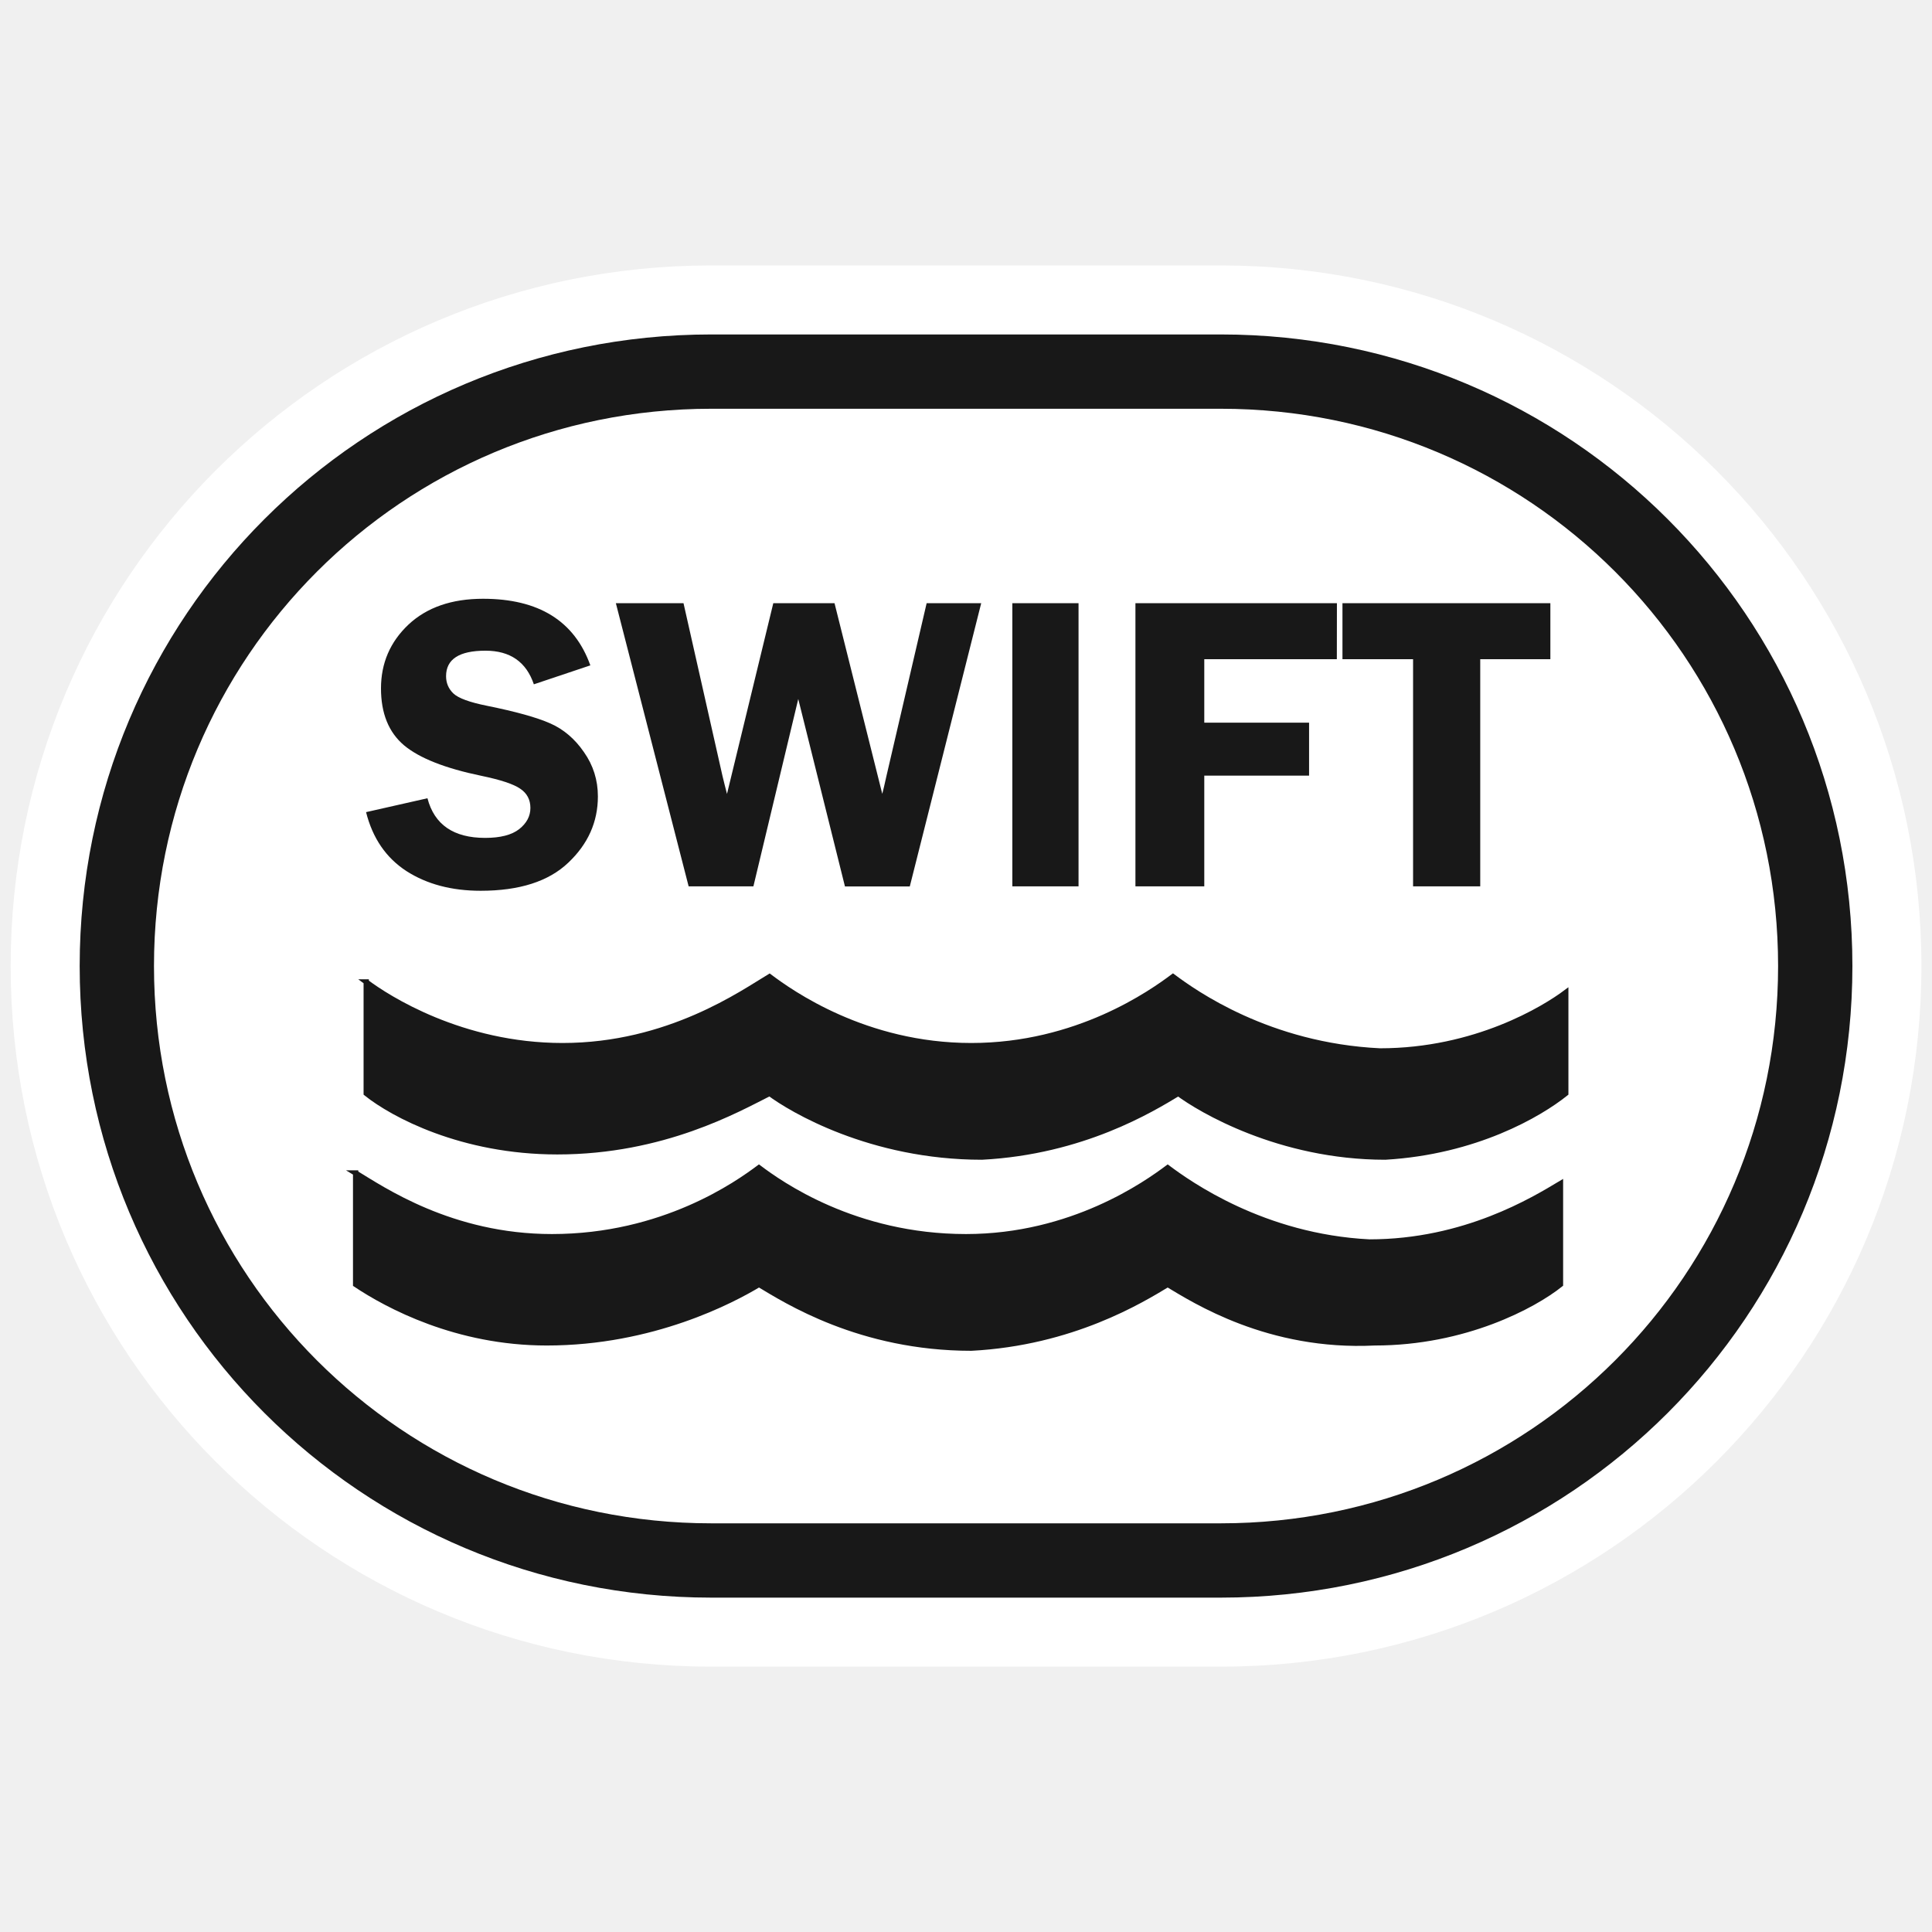
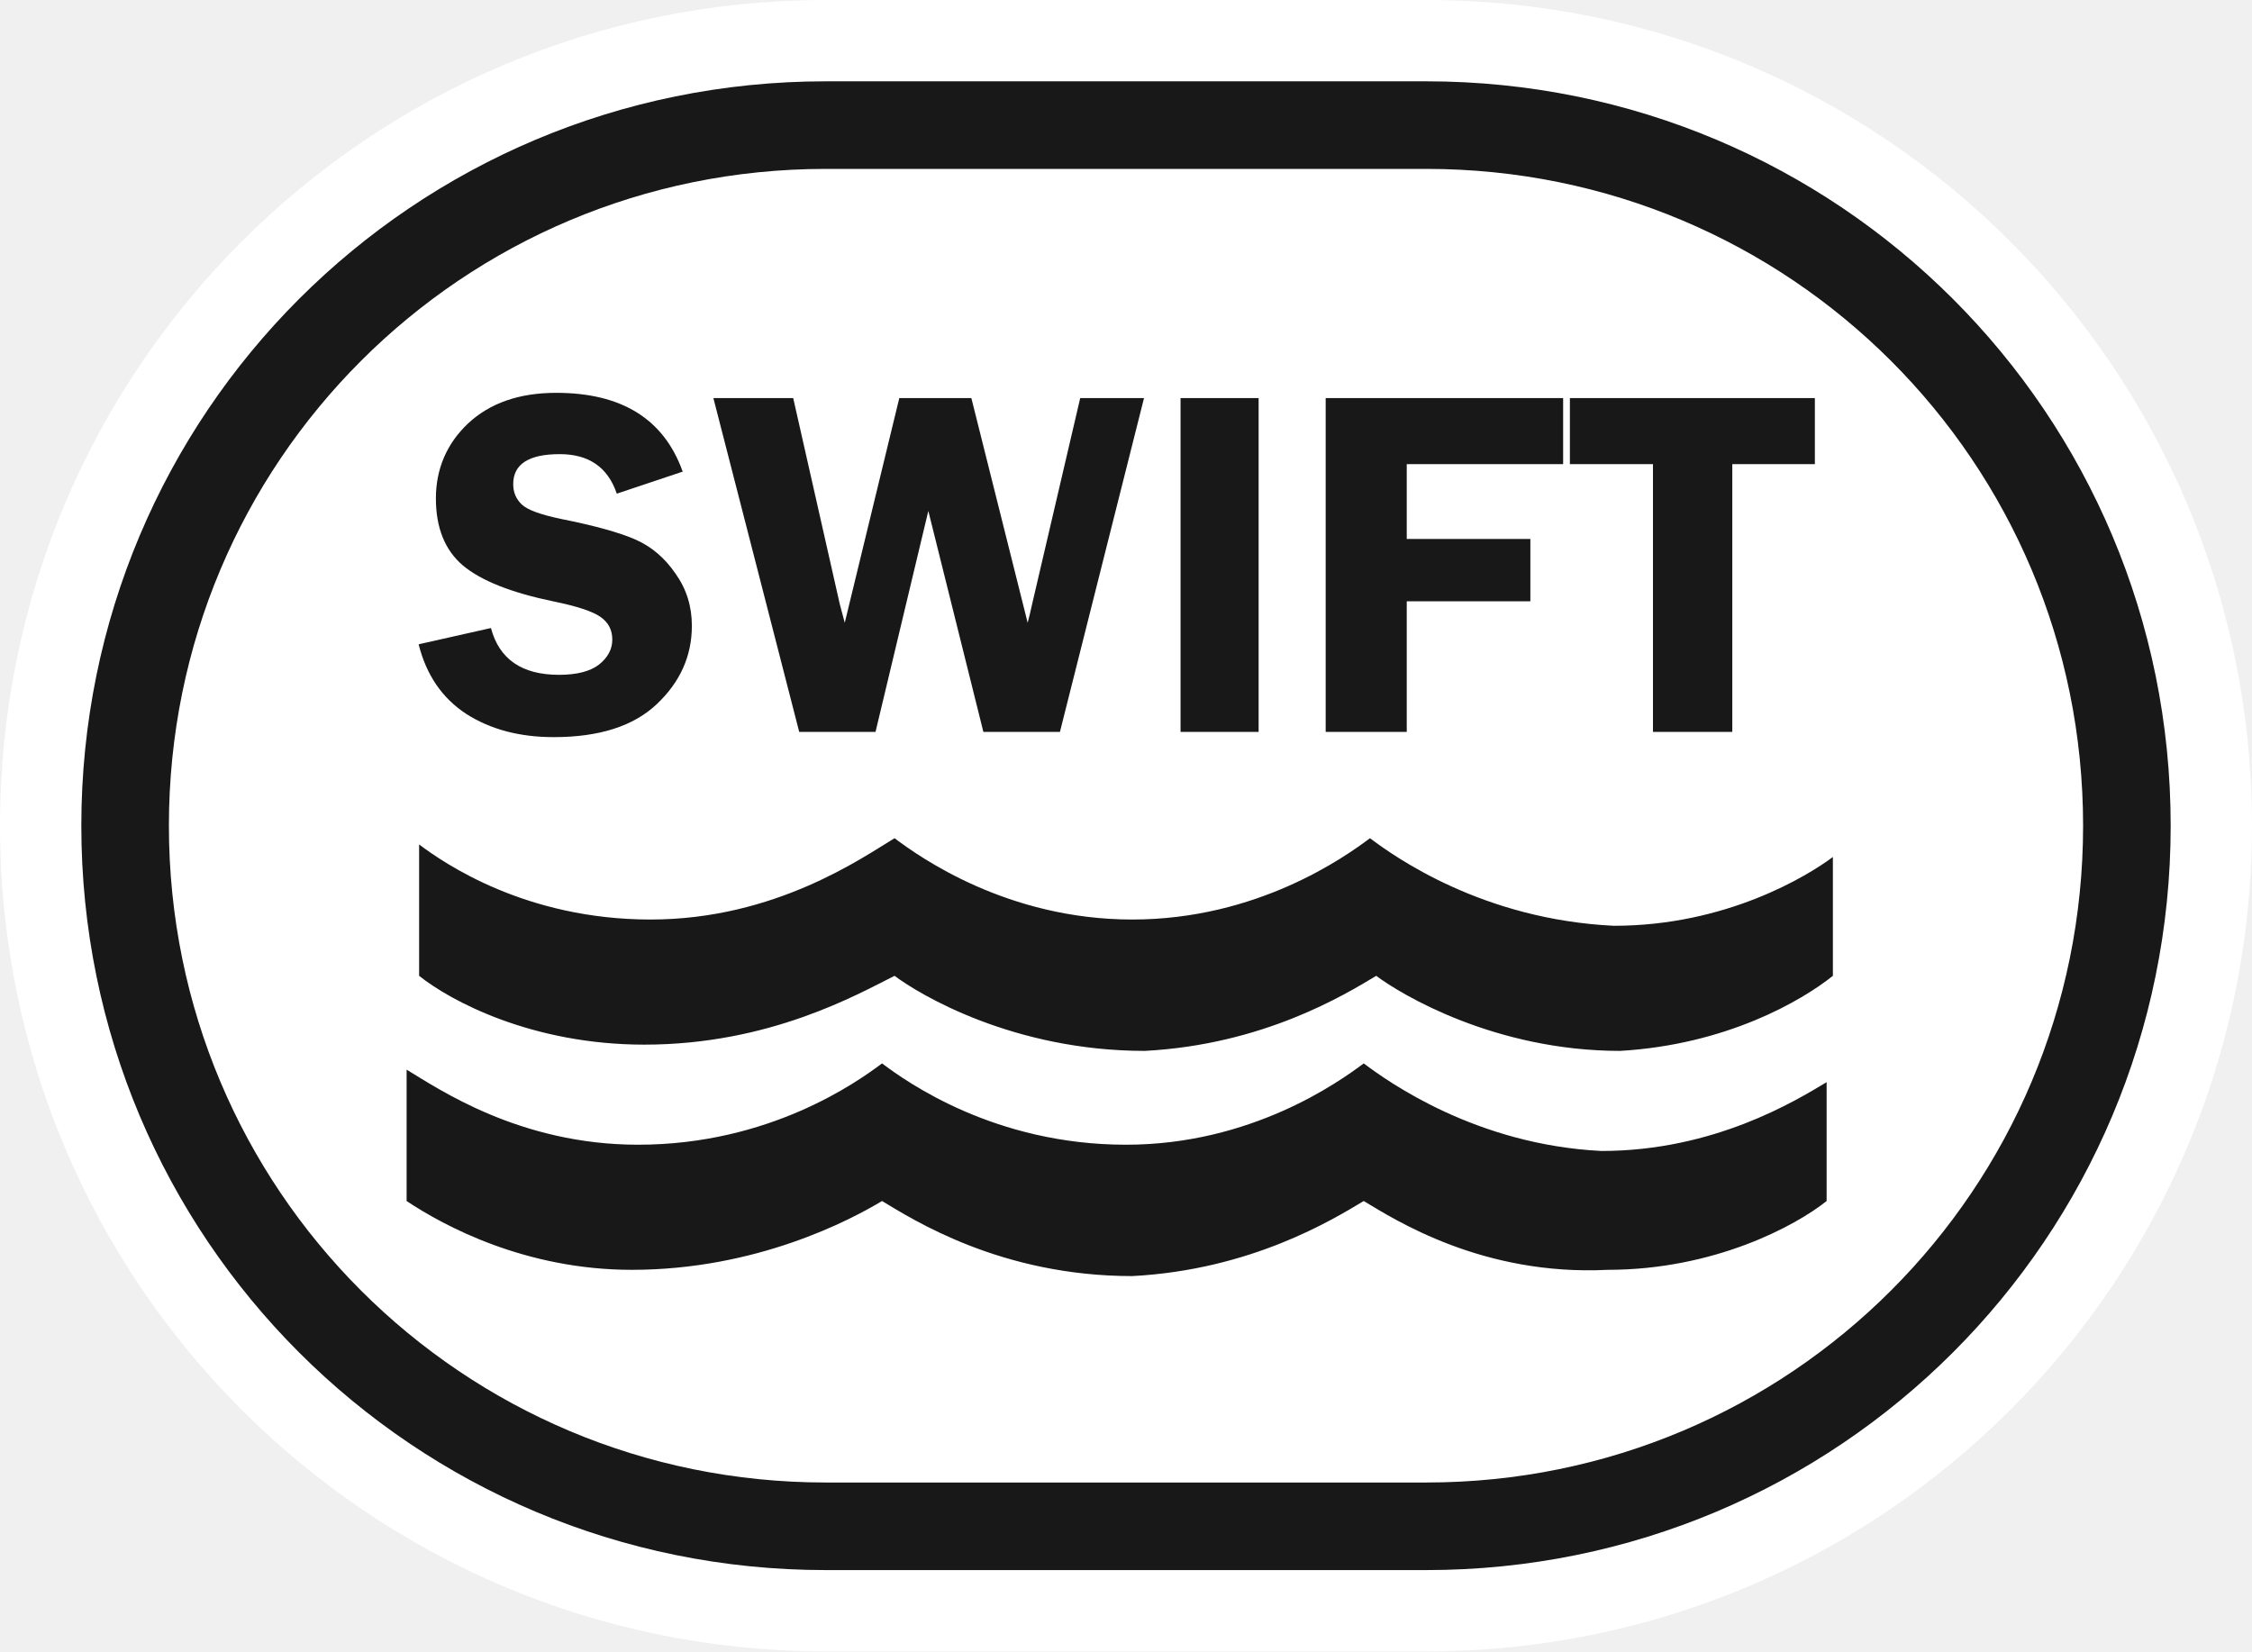
- <svg xmlns="http://www.w3.org/2000/svg" width="91" height="91" viewBox="0 0 24.077 24.077" version="1.1" id="svg9221">
-   <defs id="defs9218">
-     <pattern id="EMFhbasepattern" patternUnits="userSpaceOnUse" width="6" height="6" x="0" y="0" />
+ <svg xmlns="http://www.w3.org/2000/svg" id="svg9221" viewBox="0 0 90 66" version="1.1">
+   <defs id="defs837">
+     <style id="style835">
+       .cls-1, .cls-2 {
+         fill: #181818;
+       }
+ 
+       .cls-1, .cls-3 {
+         stroke-width: 0px;
+       }
+ 
+       .cls-2 {
+         stroke-width: .25px;
+       }
+ 
+       .cls-2, .cls-4 {
+         stroke: #181818;
+         stroke-miterlimit: 37.8;
+       }
+ 
+       .cls-4 {
+         fill: none;
+         stroke-width: 3.5px;
+       }
+ 
+       .cls-3 {
+         fill: #fff;
+       }
+     </style>
  </defs>
-   <path style="fill:#ffffff;fill-opacity:1;fill-rule:nonzero;stroke:none;stroke-width:0.198" d="m 8.864,20.77 c -4.829,0 -8.731,-3.903 -8.731,-8.731 0,-4.829 3.903,-8.731 8.731,-8.731 6.35,0 6.35,0 6.35,0 4.829,0 8.731,3.903 8.731,8.731 0,4.829 -3.903,8.731 -8.731,8.731 z" id="path10470" />
-   <path style="fill:none;stroke:#181818;stroke-width:0.926px;stroke-linecap:butt;stroke-linejoin:miter;stroke-miterlimit:10;stroke-dasharray:none;stroke-opacity:1" d="m 8.864,19.447 c -4.101,0 -7.408,-3.307 -7.408,-7.408 0,-4.101 3.307,-7.408 7.408,-7.408 6.35,0 6.35,0 6.35,0 4.101,0 7.408,3.307 7.408,7.408 0,4.101 -3.307,7.408 -7.408,7.408 z" id="path10472" />
-   <path id="path10484" style="fill:#181818;fill-opacity:1;fill-rule:nonzero;stroke:#181818;stroke-width:0.066px;stroke-linecap:butt;stroke-linejoin:miter;stroke-miterlimit:10;stroke-dasharray:none;stroke-opacity:1" d="m 4.564,12.237 c 0,0.463 0,0.926 0,1.389 0.331,0.265 1.191,0.728 2.381,0.728 1.323,0 2.249,-0.529 2.646,-0.728 0.265,0.198 1.257,0.794 2.646,0.794 1.257,-0.066 2.117,-0.595 2.447,-0.794 0.265,0.198 1.257,0.794 2.58,0.794 1.124,-0.066 1.918,-0.529 2.249,-0.794 0,-0.397 0,-0.86 0,-1.257 -0.265,0.198 -1.124,0.728 -2.315,0.728 -1.389,-0.066 -2.315,-0.728 -2.58,-0.926 -0.265,0.198 -1.191,0.86 -2.514,0.86 -1.323,0 -2.249,-0.661 -2.514,-0.86 -0.331,0.198 -1.257,0.86 -2.58,0.86 -1.257,0 -2.183,-0.595 -2.447,-0.794 z m -0.132,2.381 c 0,0.463 0,0.926 0,1.389 0.397,0.265 1.257,0.728 2.381,0.728 1.323,0 2.315,-0.529 2.646,-0.728 0.331,0.198 1.257,0.794 2.646,0.794 1.257,-0.066 2.117,-0.595 2.447,-0.794 0.331,0.198 1.257,0.794 2.58,0.728 1.124,0 1.984,-0.463 2.315,-0.728 0,-0.397 0,-0.86 0,-1.257 -0.331,0.198 -1.191,0.728 -2.381,0.728 -1.323,-0.066 -2.249,-0.728 -2.514,-0.926 -0.265,0.198 -1.191,0.86 -2.514,0.86 -1.389,0 -2.315,-0.661 -2.58,-0.86 -0.265,0.198 -1.191,0.86 -2.58,0.86 -1.257,0 -2.117,-0.595 -2.447,-0.794 z" />
-   <path id="path10908" d="M 19.321,7.517 V 8.215 H 18.447 V 11.046 H 17.61 V 8.215 H 16.73 V 7.517 Z m -2.661,0.698 h -1.652 v 0.791 h 1.306 V 9.666 H 15.008 V 11.046 H 14.15 V 7.517 h 2.511 z M 13.441,7.517 V 11.046 H 12.616 V 7.517 Z m -1.213,0 -0.89,3.53 H 10.53 L 9.948,8.711 9.389,11.046 H 8.582 L 7.675,7.517 h 0.843 l 0.486,2.154 q 0.003,0.016 0.028,0.114 0.01,0.036 0.028,0.109 L 9.637,7.517 h 0.763 l 0.595,2.376 q 0.018,-0.067 0.052,-0.222 L 11.548,7.517 Z M 7.357,8.292 6.653,8.528 q -0.142,-0.419 -0.603,-0.419 -0.491,0 -0.491,0.318 0,0.127 0.091,0.215 0.093,0.088 0.416,0.153 0.54,0.109 0.791,0.22 0.251,0.111 0.421,0.359 0.173,0.246 0.173,0.551 0,0.478 -0.37,0.827 -0.367,0.349 -1.091,0.349 -0.543,0 -0.926,-0.246 -0.38,-0.248 -0.502,-0.734 l 0.765,-0.173 q 0.129,0.494 0.719,0.494 0.284,0 0.424,-0.109 0.14,-0.111 0.14,-0.264 0,-0.155 -0.127,-0.24 Q 6.359,9.743 5.997,9.668 5.322,9.528 5.035,9.288 4.748,9.045 4.748,8.579 q 0,-0.471 0.341,-0.794 0.344,-0.323 0.931,-0.323 1.04,0 1.337,0.83 z" style="font-size:5.296px;line-height:125%;font-family:'Franklin Gothic Demi';letter-spacing:0px;word-spacing:0px;display:inline;fill:#181818;stroke-width:0.198" />
+   <path id="path10470" class="cls-3" d="M33,66C14.75,66,0,51.25,0,33S14.75,0,33,0h24c18.25,0,33,14.75,33,33s-14.75,33-33,33h-24Z" />
+   <path id="path10472" class="cls-4" d="M33,61c-15.5,0-28-12.5-28-28S17.5,5,33,5h24c15.5,0,28,12.5,28,28s-12.5,28-28,28h-24Z" />
+   <path id="path10908" class="cls-1" d="m 72.53,15.91 v 2.64 h -3.3 v 10.7 h -3.17 v -10.7 h -3.32 v -2.64 z m -10.06,2.64 h -6.25 v 2.99 h 4.94 v 2.49 h -4.94 v 5.22 H 52.98 V 15.91 h 9.49 z M 50.3,15.91 V 29.25 H 47.18 V 15.91 Z m -4.58,0 -3.36,13.34 H 39.3 l -2.2,-8.83 -2.11,8.83 H 31.94 L 28.51,15.91 h 3.19 l 1.84,8.14 c 0,0 0.04,0.18 0.11,0.43 0.03,0.09 0.06,0.23 0.11,0.41 l 2.18,-8.98 h 2.88 l 2.25,8.98 c 0.05,-0.17 0.11,-0.45 0.2,-0.84 l 1.9,-8.14 h 2.57 z m -18.41,2.93 -2.66,0.89 c -0.36,-1.06 -1.12,-1.58 -2.28,-1.58 -1.24,0 -1.86,0.4 -1.86,1.2 0,0.32 0.11,0.59 0.34,0.81 0.23,0.22 0.76,0.41 1.57,0.58 1.36,0.27 2.36,0.55 2.99,0.83 0.63,0.28 1.16,0.73 1.59,1.36 0.44,0.62 0.65,1.31 0.65,2.08 0,1.21 -0.47,2.25 -1.4,3.13 -0.93,0.88 -2.3,1.32 -4.12,1.32 -1.37,0 -2.53,-0.31 -3.5,-0.93 -0.96,-0.63 -1.59,-1.55 -1.9,-2.78 l 2.89,-0.65 c 0.33,1.24 1.23,1.87 2.72,1.87 0.72,0 1.25,-0.14 1.6,-0.41 0.35,-0.28 0.53,-0.61 0.53,-1 0,-0.39 -0.16,-0.69 -0.48,-0.91 -0.32,-0.22 -0.93,-0.42 -1.85,-0.61 -1.7,-0.35 -2.91,-0.83 -3.64,-1.44 -0.72,-0.61 -1.08,-1.51 -1.08,-2.68 0,-1.17 0.43,-2.19 1.29,-3 0.87,-0.81 2.04,-1.22 3.52,-1.22 2.62,0 4.3,1.05 5.05,3.14 z M 16.75,33.75 V 39 c 1.25,1 4.5,2.75 9,2.75 5,0 8.5,-2 10,-2.75 1,0.75 4.75,3 10,3 4.75,-0.25 8,-2.25 9.25,-3 1,0.75 4.75,3 9.75,3 C 69,41.75 72,40 73.25,39 V 34.25 C 72.25,35 69,37 64.5,37 c -5.25,-0.25 -8.75,-2.75 -9.75,-3.5 -1,0.75 -4.5,3.25 -9.5,3.25 -5,0 -8.5,-2.5 -9.5,-3.25 -1.25,0.75 -4.75,3.25 -9.75,3.25 -5,0 -8.25,-2.25 -9.25,-3 z m -0.5,9 V 48 c 1.5,1 4.75,2.75 9,2.75 5,0 8.75,-2 10,-2.75 1.25,0.75 4.75,3 10,3 4.75,-0.25 8,-2.25 9.25,-3 1.25,0.75 4.75,3 9.75,2.75 C 68.5,50.75 71.75,49 73,48 V 43.25 C 71.75,44 68.5,46 64,46 c -5,-0.25 -8.5,-2.75 -9.5,-3.5 -1,0.75 -4.5,3.25 -9.5,3.25 -5.25,0 -8.75,-2.5 -9.75,-3.25 -1,0.75 -4.5,3.25 -9.75,3.25 -4.75,0 -8,-2.25 -9.25,-3 z" />
</svg>
